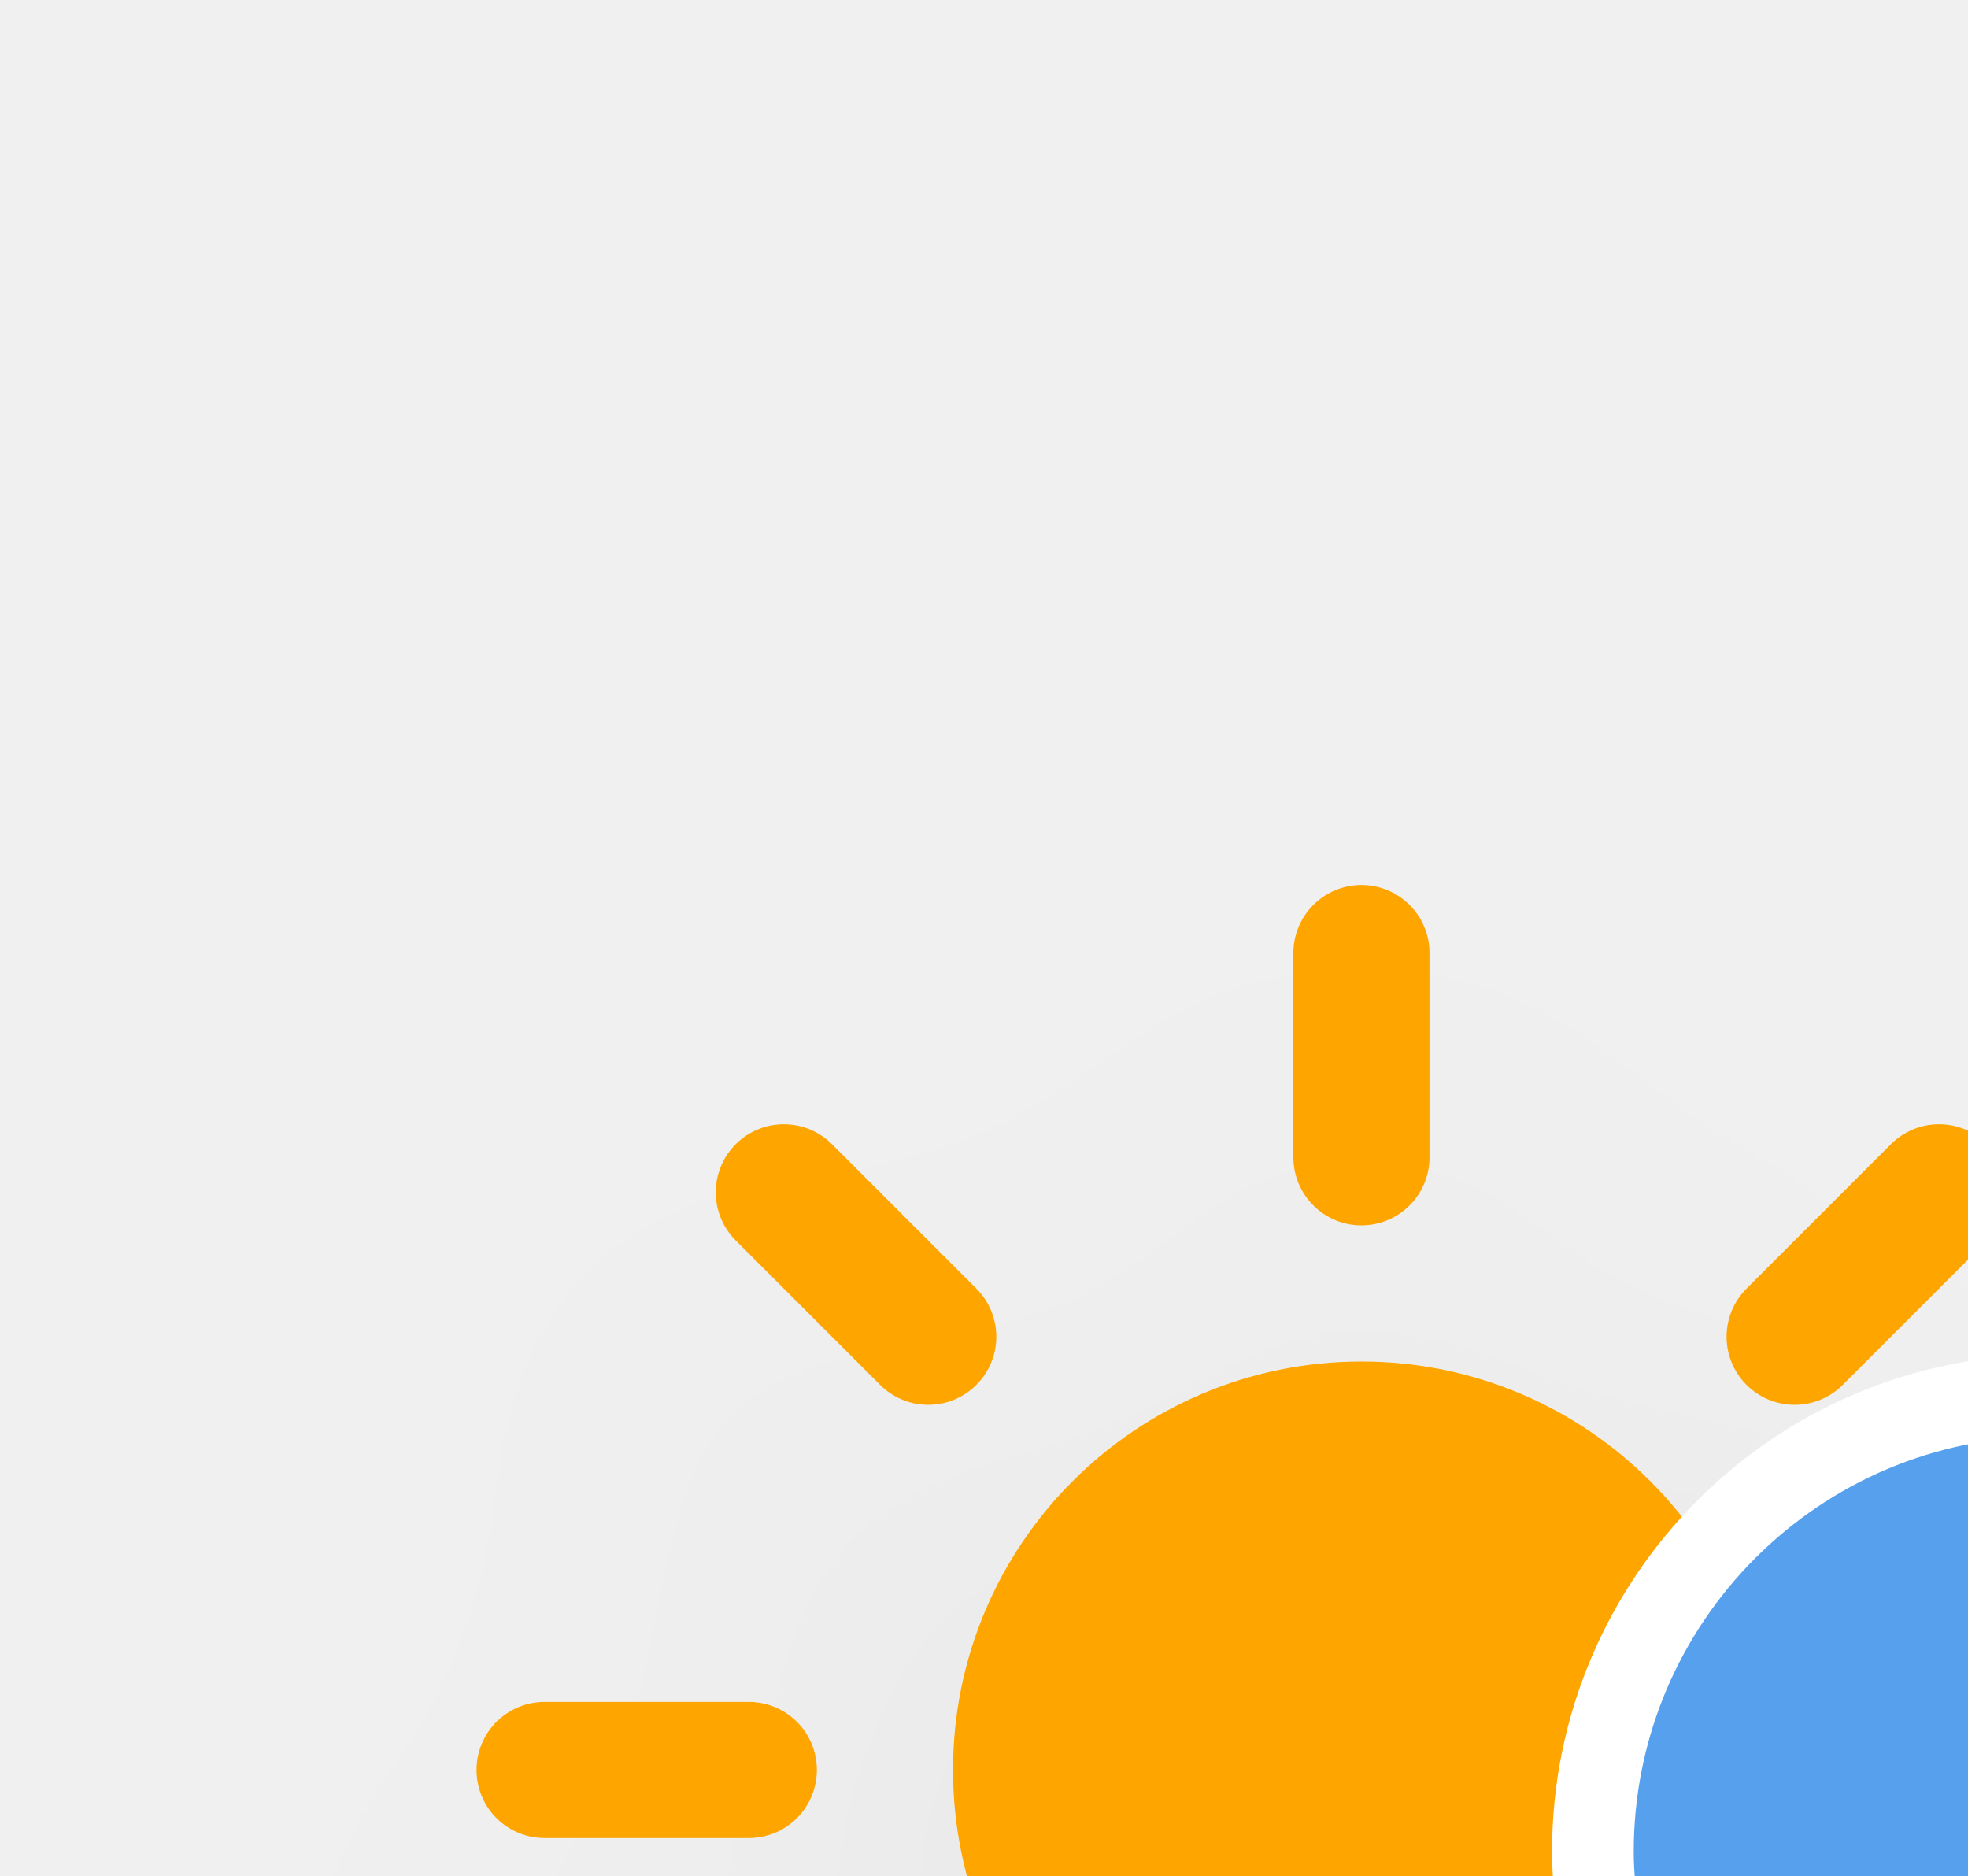
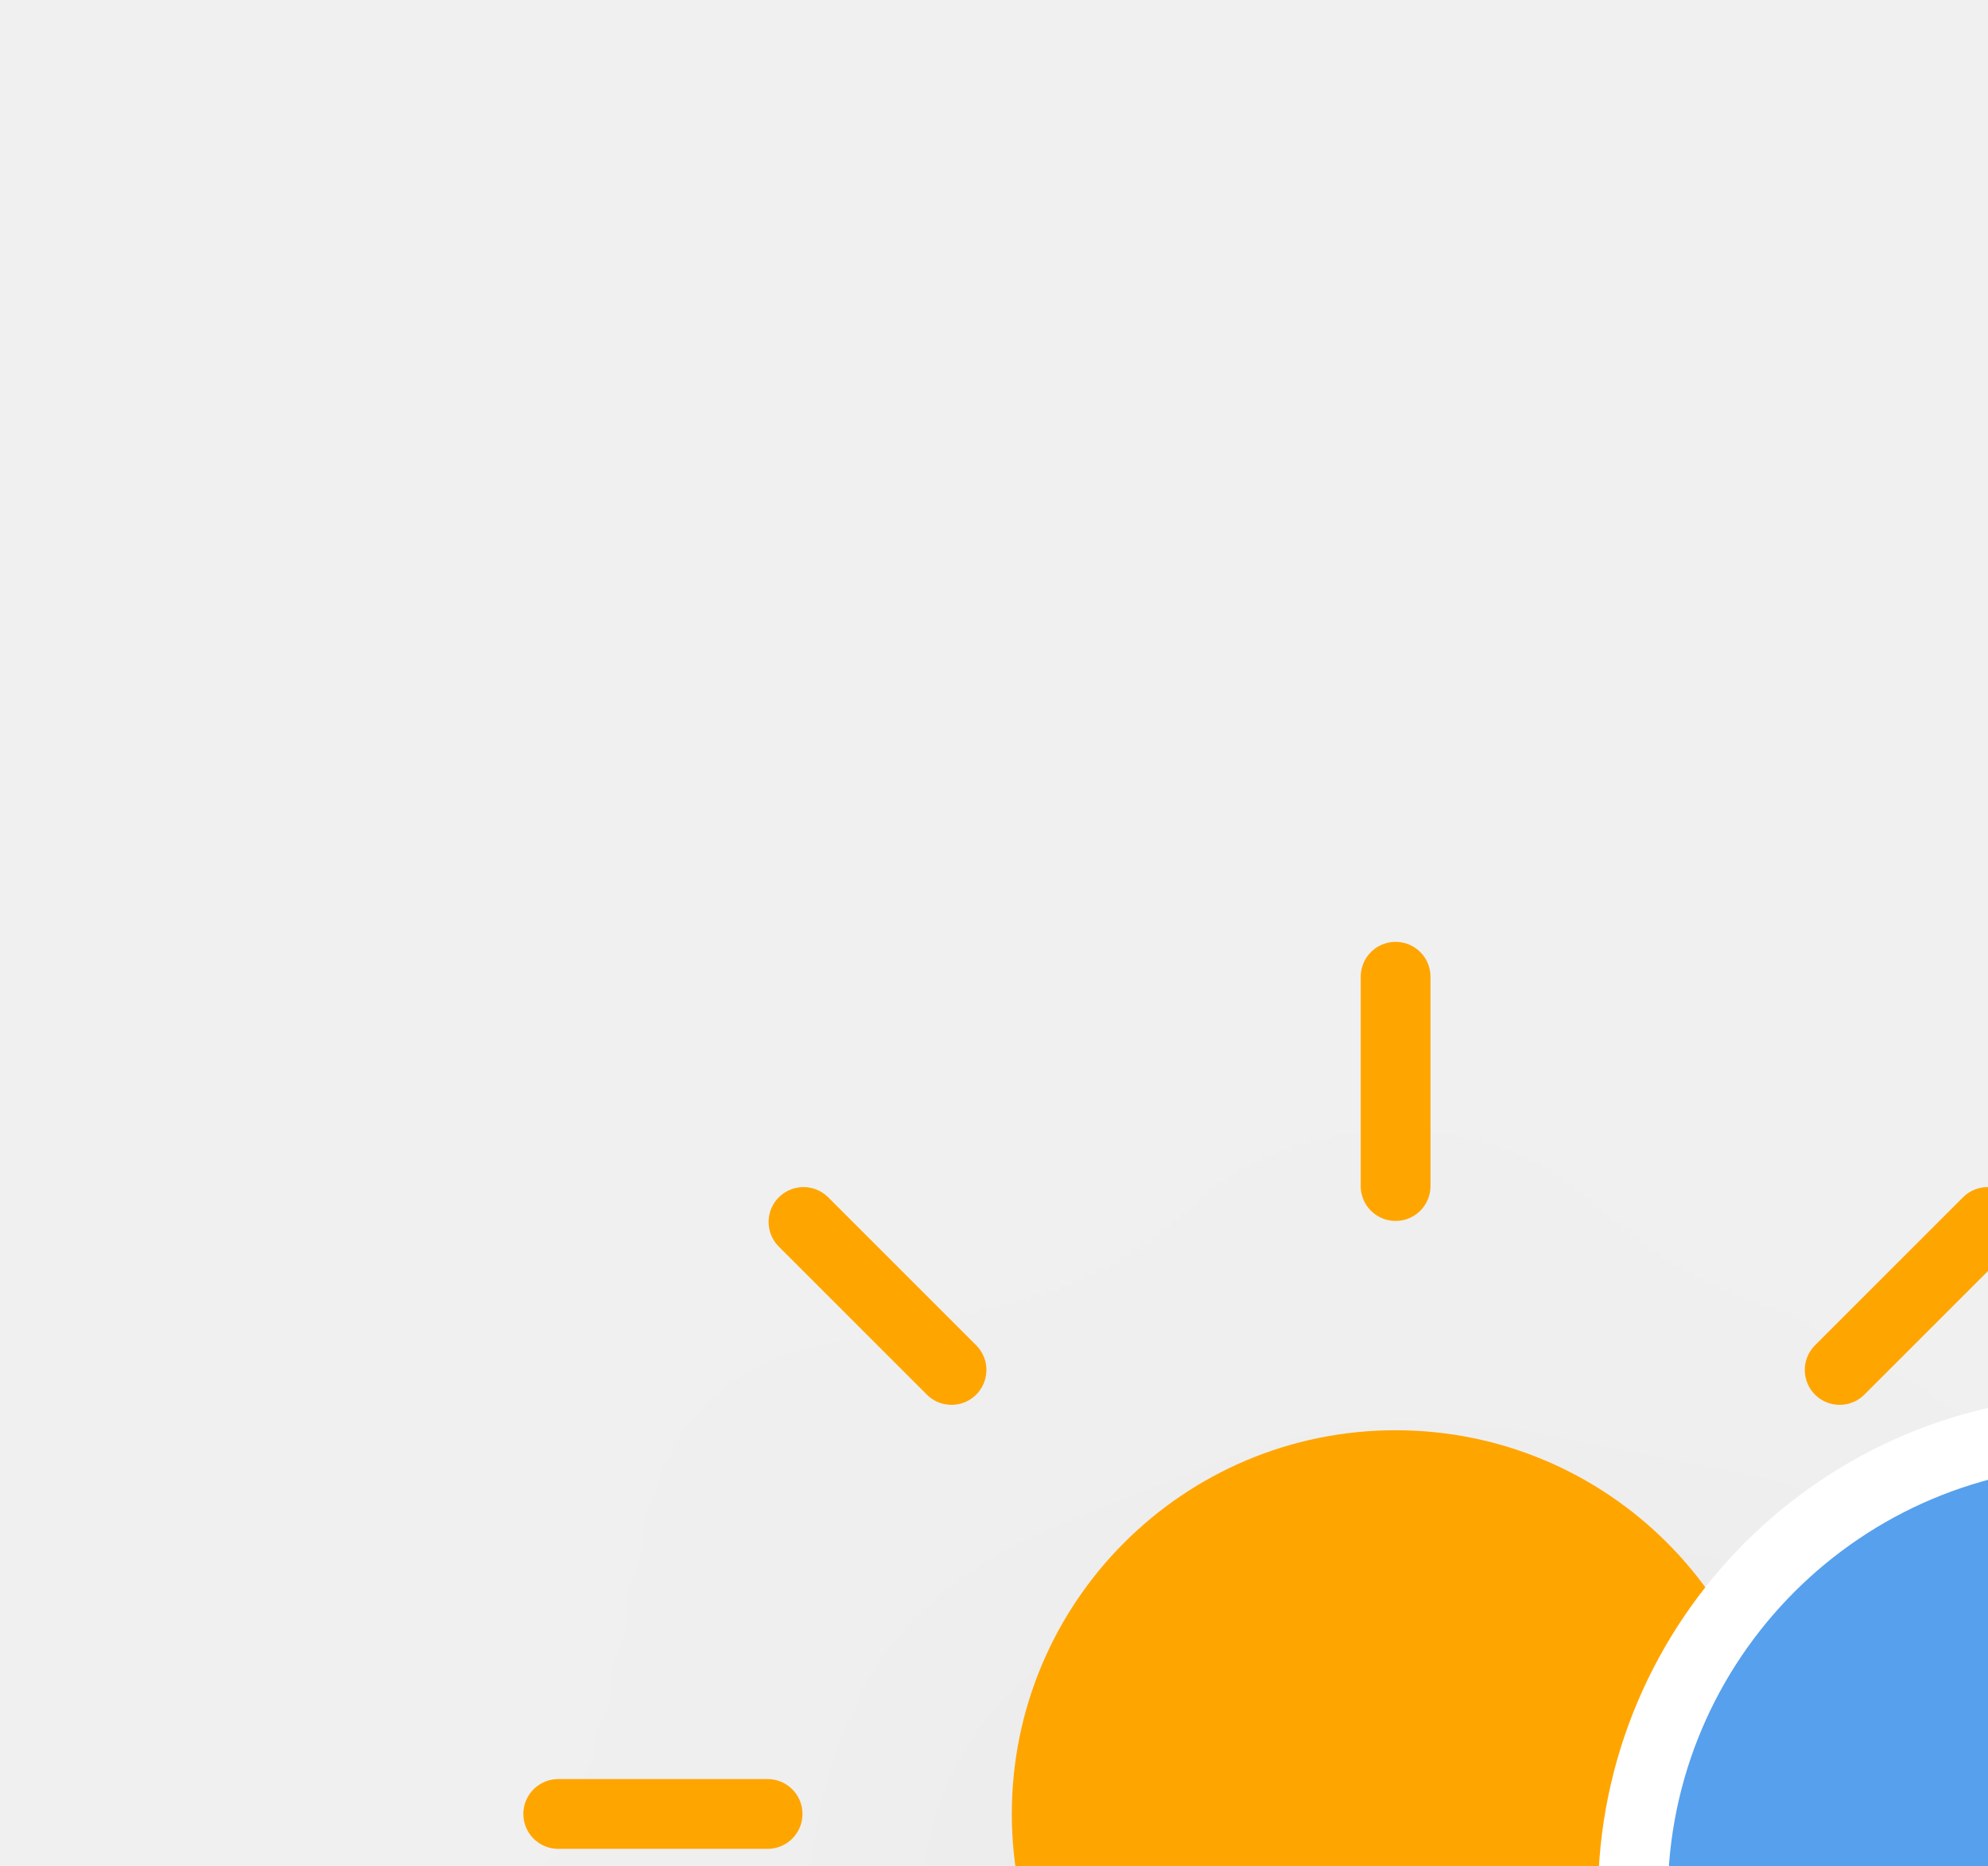
<svg xmlns="http://www.w3.org/2000/svg" version="1.1" width="70%" height="70%" viewbox="0 0 64 64">
  <defs>
    <filter id="blur" width="200%" height="200%">
      <feGaussianBlur in="SourceAlpha" stdDeviation="3" />
      <feOffset dx="0" dy="4" result="offsetblur" />
      <feComponentTransfer>
        <feFuncA type="linear" slope="0.05" />
      </feComponentTransfer>
      <feMerge>
        <feMergeNode />
        <feMergeNode in="SourceGraphic" />
      </feMerge>
    </filter>
    <style type="text/css">
/*
** SUN
*/
@keyframes am-weather-sun {
  0% {
    -webkit-transform: rotate(0deg);
       -moz-transform: rotate(0deg);
        -ms-transform: rotate(0deg);
            transform: rotate(0deg);
  }

  100% {
    -webkit-transform: rotate(360deg);
       -moz-transform: rotate(360deg);
        -ms-transform: rotate(360deg);
            transform: rotate(360deg);
  }
}

.am-weather-sun {
  -webkit-animation-name: am-weather-sun;
     -moz-animation-name: am-weather-sun;
      -ms-animation-name: am-weather-sun;
          animation-name: am-weather-sun;
  -webkit-animation-duration: 9s;
     -moz-animation-duration: 9s;
      -ms-animation-duration: 9s;
          animation-duration: 9s;
  -webkit-animation-timing-function: linear;
     -moz-animation-timing-function: linear;
      -ms-animation-timing-function: linear;
          animation-timing-function: linear;
  -webkit-animation-iteration-count: infinite;
     -moz-animation-iteration-count: infinite;
      -ms-animation-iteration-count: infinite;
          animation-iteration-count: infinite;
}

/*
** RAIN
*/
@keyframes am-weather-rain {
  0% {
    stroke-dashoffset: 0;
  }

  100% {
    stroke-dashoffset: -100;
  }
}

.am-weather-rain-1 {
  -webkit-animation-name: am-weather-rain;
     -moz-animation-name: am-weather-rain;
      -ms-animation-name: am-weather-rain;
          animation-name: am-weather-rain;
  -webkit-animation-duration: 8s;
     -moz-animation-duration: 8s;
      -ms-animation-duration: 8s;
          animation-duration: 8s;
  -webkit-animation-timing-function: linear;
     -moz-animation-timing-function: linear;
      -ms-animation-timing-function: linear;
          animation-timing-function: linear;
  -webkit-animation-iteration-count: infinite;
     -moz-animation-iteration-count: infinite;
      -ms-animation-iteration-count: infinite;
          animation-iteration-count: infinite;
}

.am-weather-rain-2 {
  -webkit-animation-name: am-weather-rain;
     -moz-animation-name: am-weather-rain;
      -ms-animation-name: am-weather-rain;
          animation-name: am-weather-rain;
  -webkit-animation-delay: 0.25s;
     -moz-animation-delay: 0.25s;
      -ms-animation-delay: 0.25s;
          animation-delay: 0.25s;
  -webkit-animation-duration: 8s;
     -moz-animation-duration: 8s;
      -ms-animation-duration: 8s;
          animation-duration: 8s;
  -webkit-animation-timing-function: linear;
     -moz-animation-timing-function: linear;
      -ms-animation-timing-function: linear;
          animation-timing-function: linear;
  -webkit-animation-iteration-count: infinite;
     -moz-animation-iteration-count: infinite;
      -ms-animation-iteration-count: infinite;
          animation-iteration-count: infinite;
}
        </style>
  </defs>
  <g filter="url(#blur)" id="rainy-3">
    <g transform="translate(20,10)">
      <g transform="translate(0,16)">
-         <g class="am-weather-sun">
+         <g className="am-weather-sun">
          <g>
-             <line fifll="none" stroke="orange" stroke-linecap="round" stroke-width="2" transform="translate(0,9)" x1="0" x2="0" y1="0" y2="3" />
+             <line fifll="none" stroke="orange" stroke-linecap="round" strokeWidth="2" transform="translate(0,9)" x1="0" x2="0" y1="0" y2="3" />
          </g>
          <g transform="rotate(45)">
-             <line fill="none" stroke="orange" stroke-linecap="round" stroke-width="2" transform="translate(0,9)" x1="0" x2="0" y1="0" y2="3" />
+             <line fill="none" stroke="orange" stroke-linecap="round" strokeWidth="2" transform="translate(0,9)" x1="0" x2="0" y1="0" y2="3" />
          </g>
          <g transform="rotate(90)">
-             <line fill="none" stroke="orange" stroke-linecap="round" stroke-width="2" transform="translate(0,9)" x1="0" x2="0" y1="0" y2="3" />
+             <line fill="none" stroke="orange" stroke-linecap="round" strokeWidth="2" transform="translate(0,9)" x1="0" x2="0" y1="0" y2="3" />
          </g>
          <g transform="rotate(135)">
-             <line fill="none" stroke="orange" stroke-linecap="round" stroke-width="2" transform="translate(0,9)" x1="0" x2="0" y1="0" y2="3" />
+             <line fill="none" stroke="orange" stroke-linecap="round" strokeWidth="2" transform="translate(0,9)" x1="0" x2="0" y1="0" y2="3" />
          </g>
          <g transform="rotate(180)">
-             <line fill="none" stroke="orange" stroke-linecap="round" stroke-width="2" transform="translate(0,9)" x1="0" x2="0" y1="0" y2="3" />
+             <line fill="none" stroke="orange" stroke-linecap="round" strokeWidth="2" transform="translate(0,9)" x1="0" x2="0" y1="0" y2="3" />
          </g>
          <g transform="rotate(225)">
-             <line fill="none" stroke="orange" stroke-linecap="round" stroke-width="2" transform="translate(0,9)" x1="0" x2="0" y1="0" y2="3" />
+             <line fill="none" stroke="orange" stroke-linecap="round" strokeWidth="2" transform="translate(0,9)" x1="0" x2="0" y1="0" y2="3" />
          </g>
          <g transform="rotate(270)">
-             <line fill="none" stroke="orange" stroke-linecap="round" stroke-width="2" transform="translate(0,9)" x1="0" x2="0" y1="0" y2="3" />
+             <line fill="none" stroke="orange" stroke-linecap="round" strokeWidth="2" transform="translate(0,9)" x1="0" x2="0" y1="0" y2="3" />
          </g>
          <g transform="rotate(315)">
-             <line fill="none" stroke="orange" stroke-linecap="round" stroke-width="2" transform="translate(0,9)" x1="0" x2="0" y1="0" y2="3" />
+             <line fill="none" stroke="orange" stroke-linecap="round" strokeWidth="2" transform="translate(0,9)" x1="0" x2="0" y1="0" y2="3" />
          </g>
        </g>
-         <circle cx="0" cy="0" fill="orange" r="5" stroke="orange" stroke-width="2" />
+         <circle cx="0" cy="0" fill="orange" r="5" stroke="orange" strokeWidth="2" />
      </g>
      <g>
-         <path d="M47.7,35.4c0-4.6-3.7-8.2-8.2-8.2c-1,0-1.9,0.2-2.8,0.5c-0.3-3.4-3.1-6.2-6.6-6.2c-3.7,0-6.7,3-6.7,6.7c0,0.8,0.2,1.6,0.4,2.3    c-0.3-0.1-0.7-0.1-1-0.1c-3.7,0-6.7,3-6.7,6.7c0,3.6,2.9,6.6,6.5,6.7l17.2,0C44.2,43.3,47.7,39.8,47.7,35.4z" fill="#57A0EE" stroke="white" stroke-linejoin="round" stroke-width="1.2" transform="translate(-20,-11)" />
+         <path d="M47.7,35.4c0-4.6-3.7-8.2-8.2-8.2c-1,0-1.9,0.2-2.8,0.5c-0.3-3.4-3.1-6.2-6.6-6.2c-3.7,0-6.7,3-6.7,6.7c0,0.8,0.2,1.6,0.4,2.3    c-0.3-0.1-0.7-0.1-1-0.1c-3.7,0-6.7,3-6.7,6.7c0,3.6,2.9,6.6,6.5,6.7l17.2,0C44.2,43.3,47.7,39.8,47.7,35.4z" fill="#57A0EE" stroke="white" stroke-linejoin="round" strokeWidth="1.2" transform="translate(-20,-11)" />
      </g>
    </g>
    <g transform="translate(34,46), rotate(10)">
-       <line class="am-weather-rain-1" fill="none" stroke="#91C0F8" stroke-dasharray="4,7" stroke-linecap="round" stroke-width="2" transform="translate(-6,1)" x1="0" x2="0" y1="0" y2="8" />
-       <line class="am-weather-rain-2" fill="none" stroke="#91C0F8" stroke-dasharray="4,7" stroke-linecap="round" stroke-width="2" transform="translate(0,-1)" x1="0" x2="0" y1="0" y2="8" />
+       <line className="am-weather-rain-1" fill="none" stroke="#91C0F8" stroke-dasharray="4,7" stroke-linecap="round" strokeWidth="2" transform="translate(-6,1)" x1="0" x2="0" y1="0" y2="8" />
+       <line className="am-weather-rain-2" fill="none" stroke="#91C0F8" stroke-dasharray="4,7" stroke-linecap="round" strokeWidth="2" transform="translate(0,-1)" x1="0" x2="0" y1="0" y2="8" />
    </g>
  </g>
</svg>
